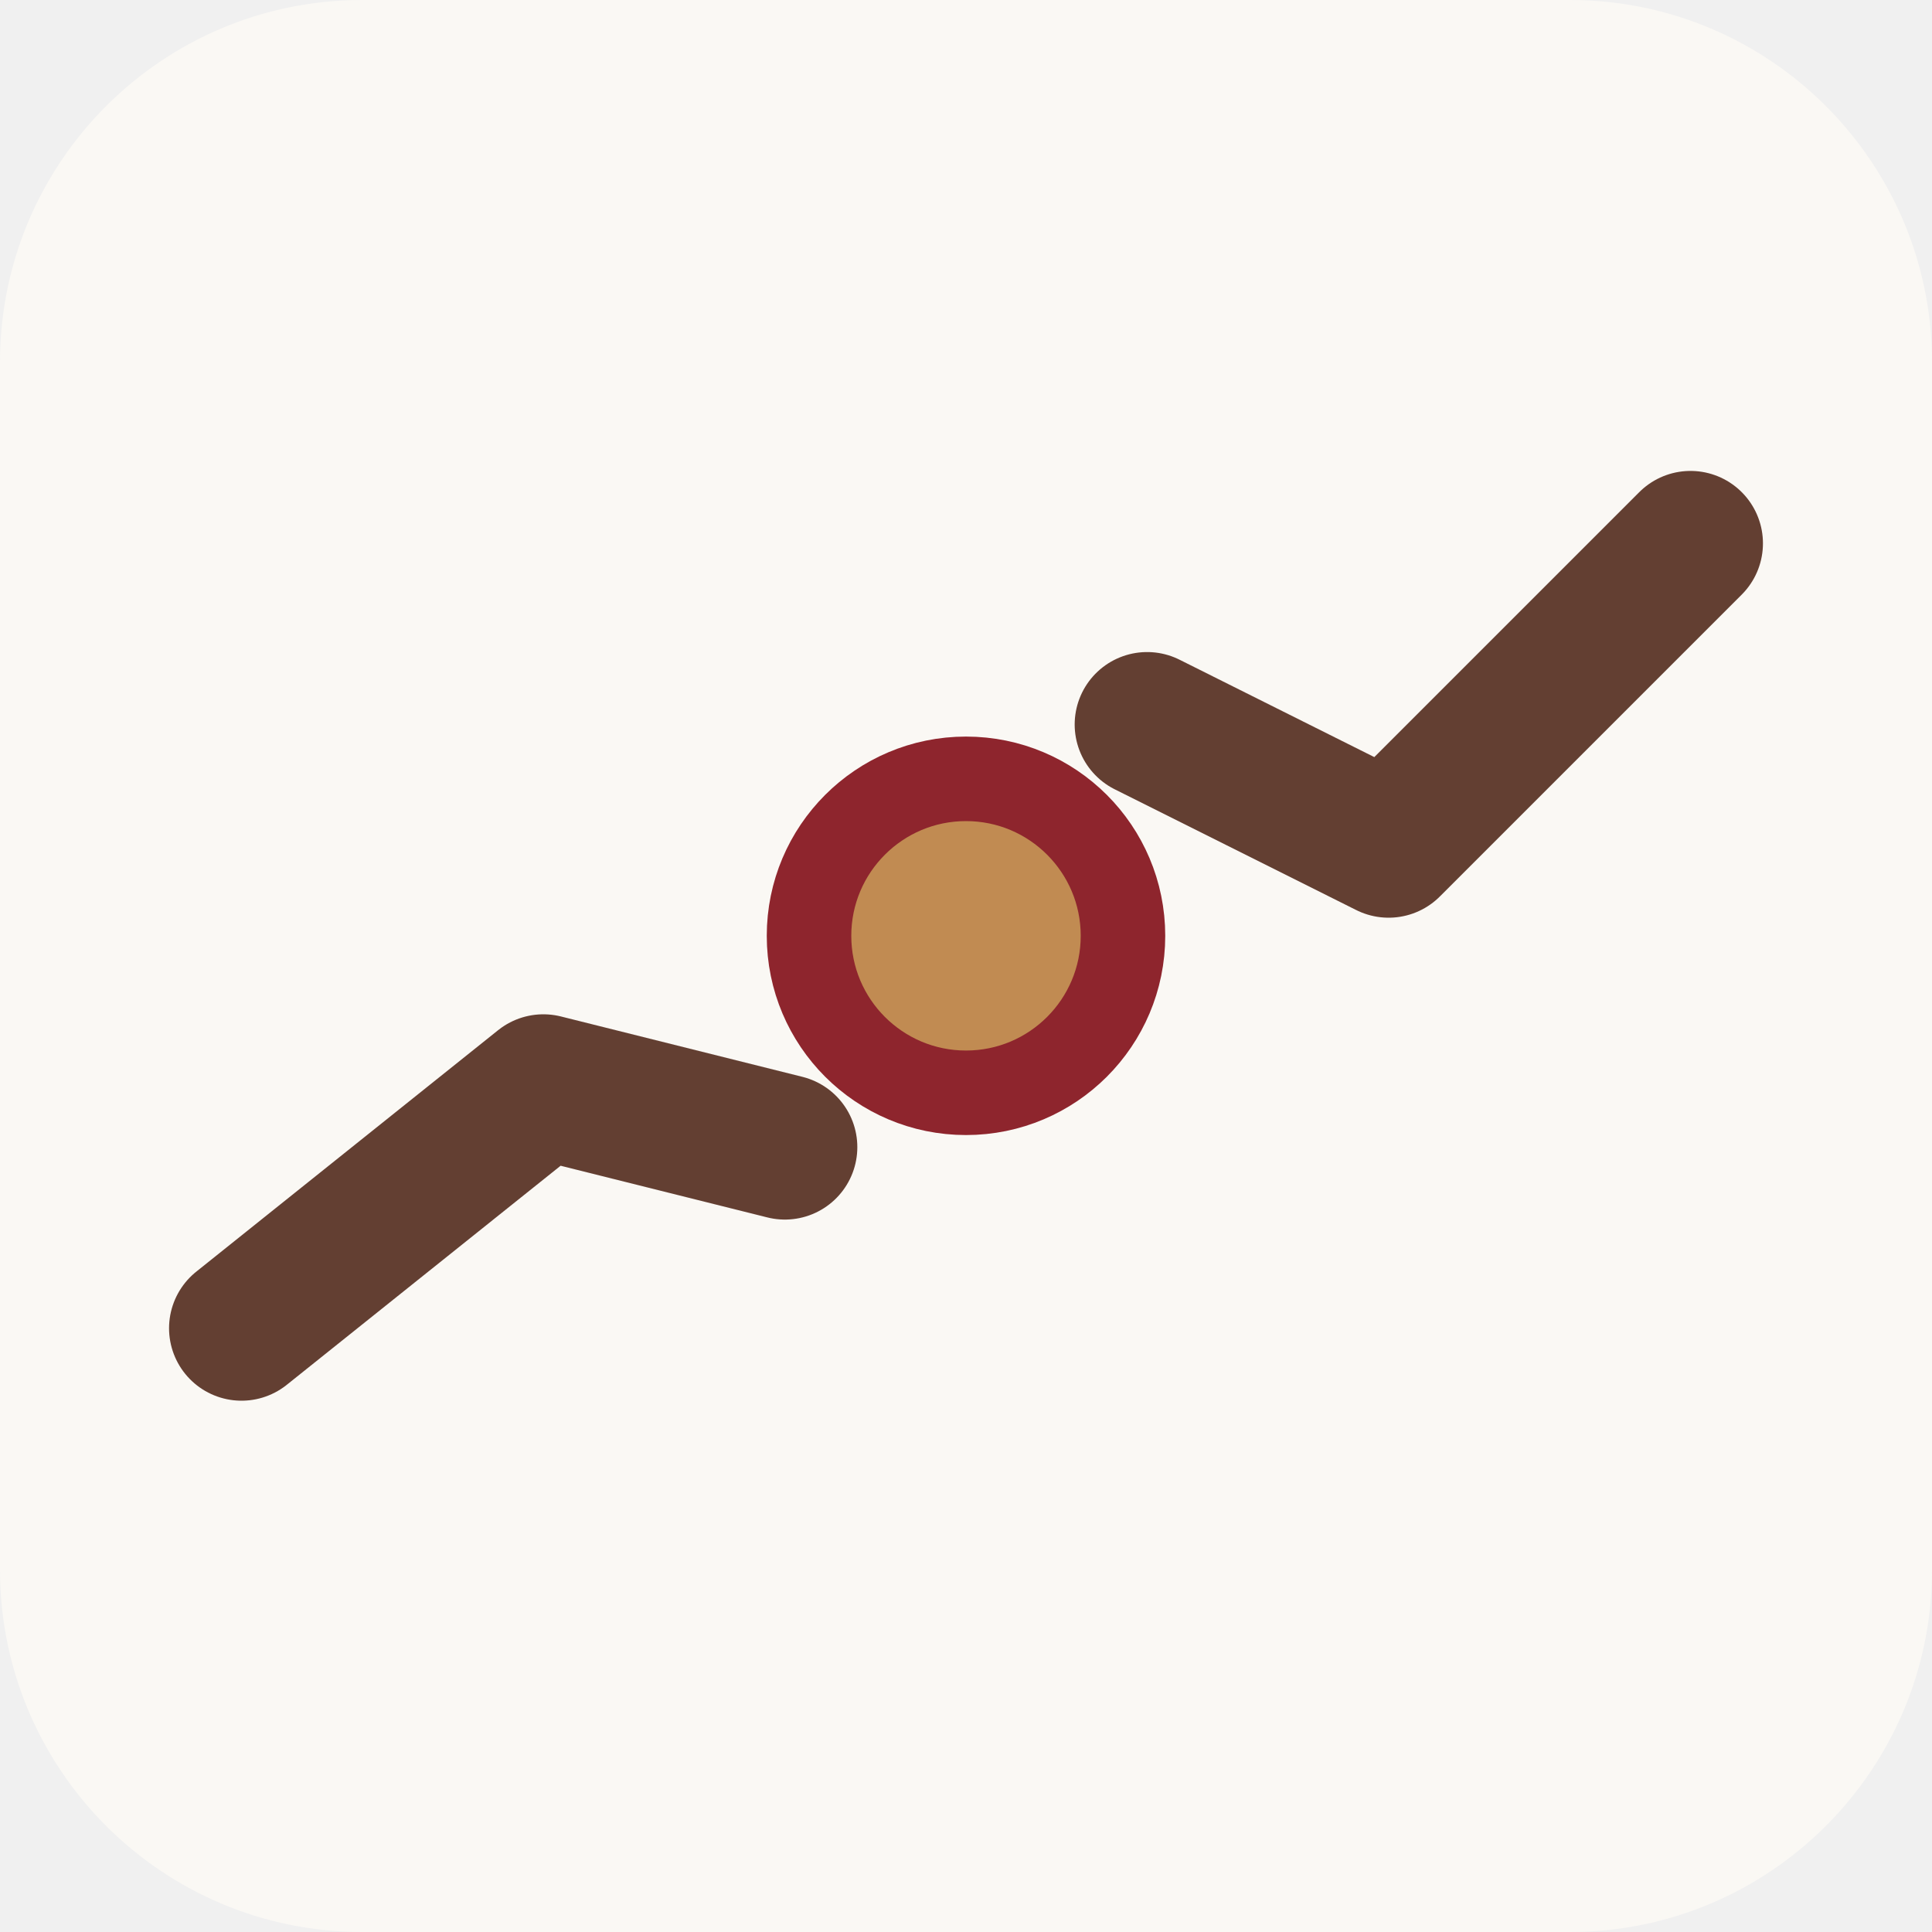
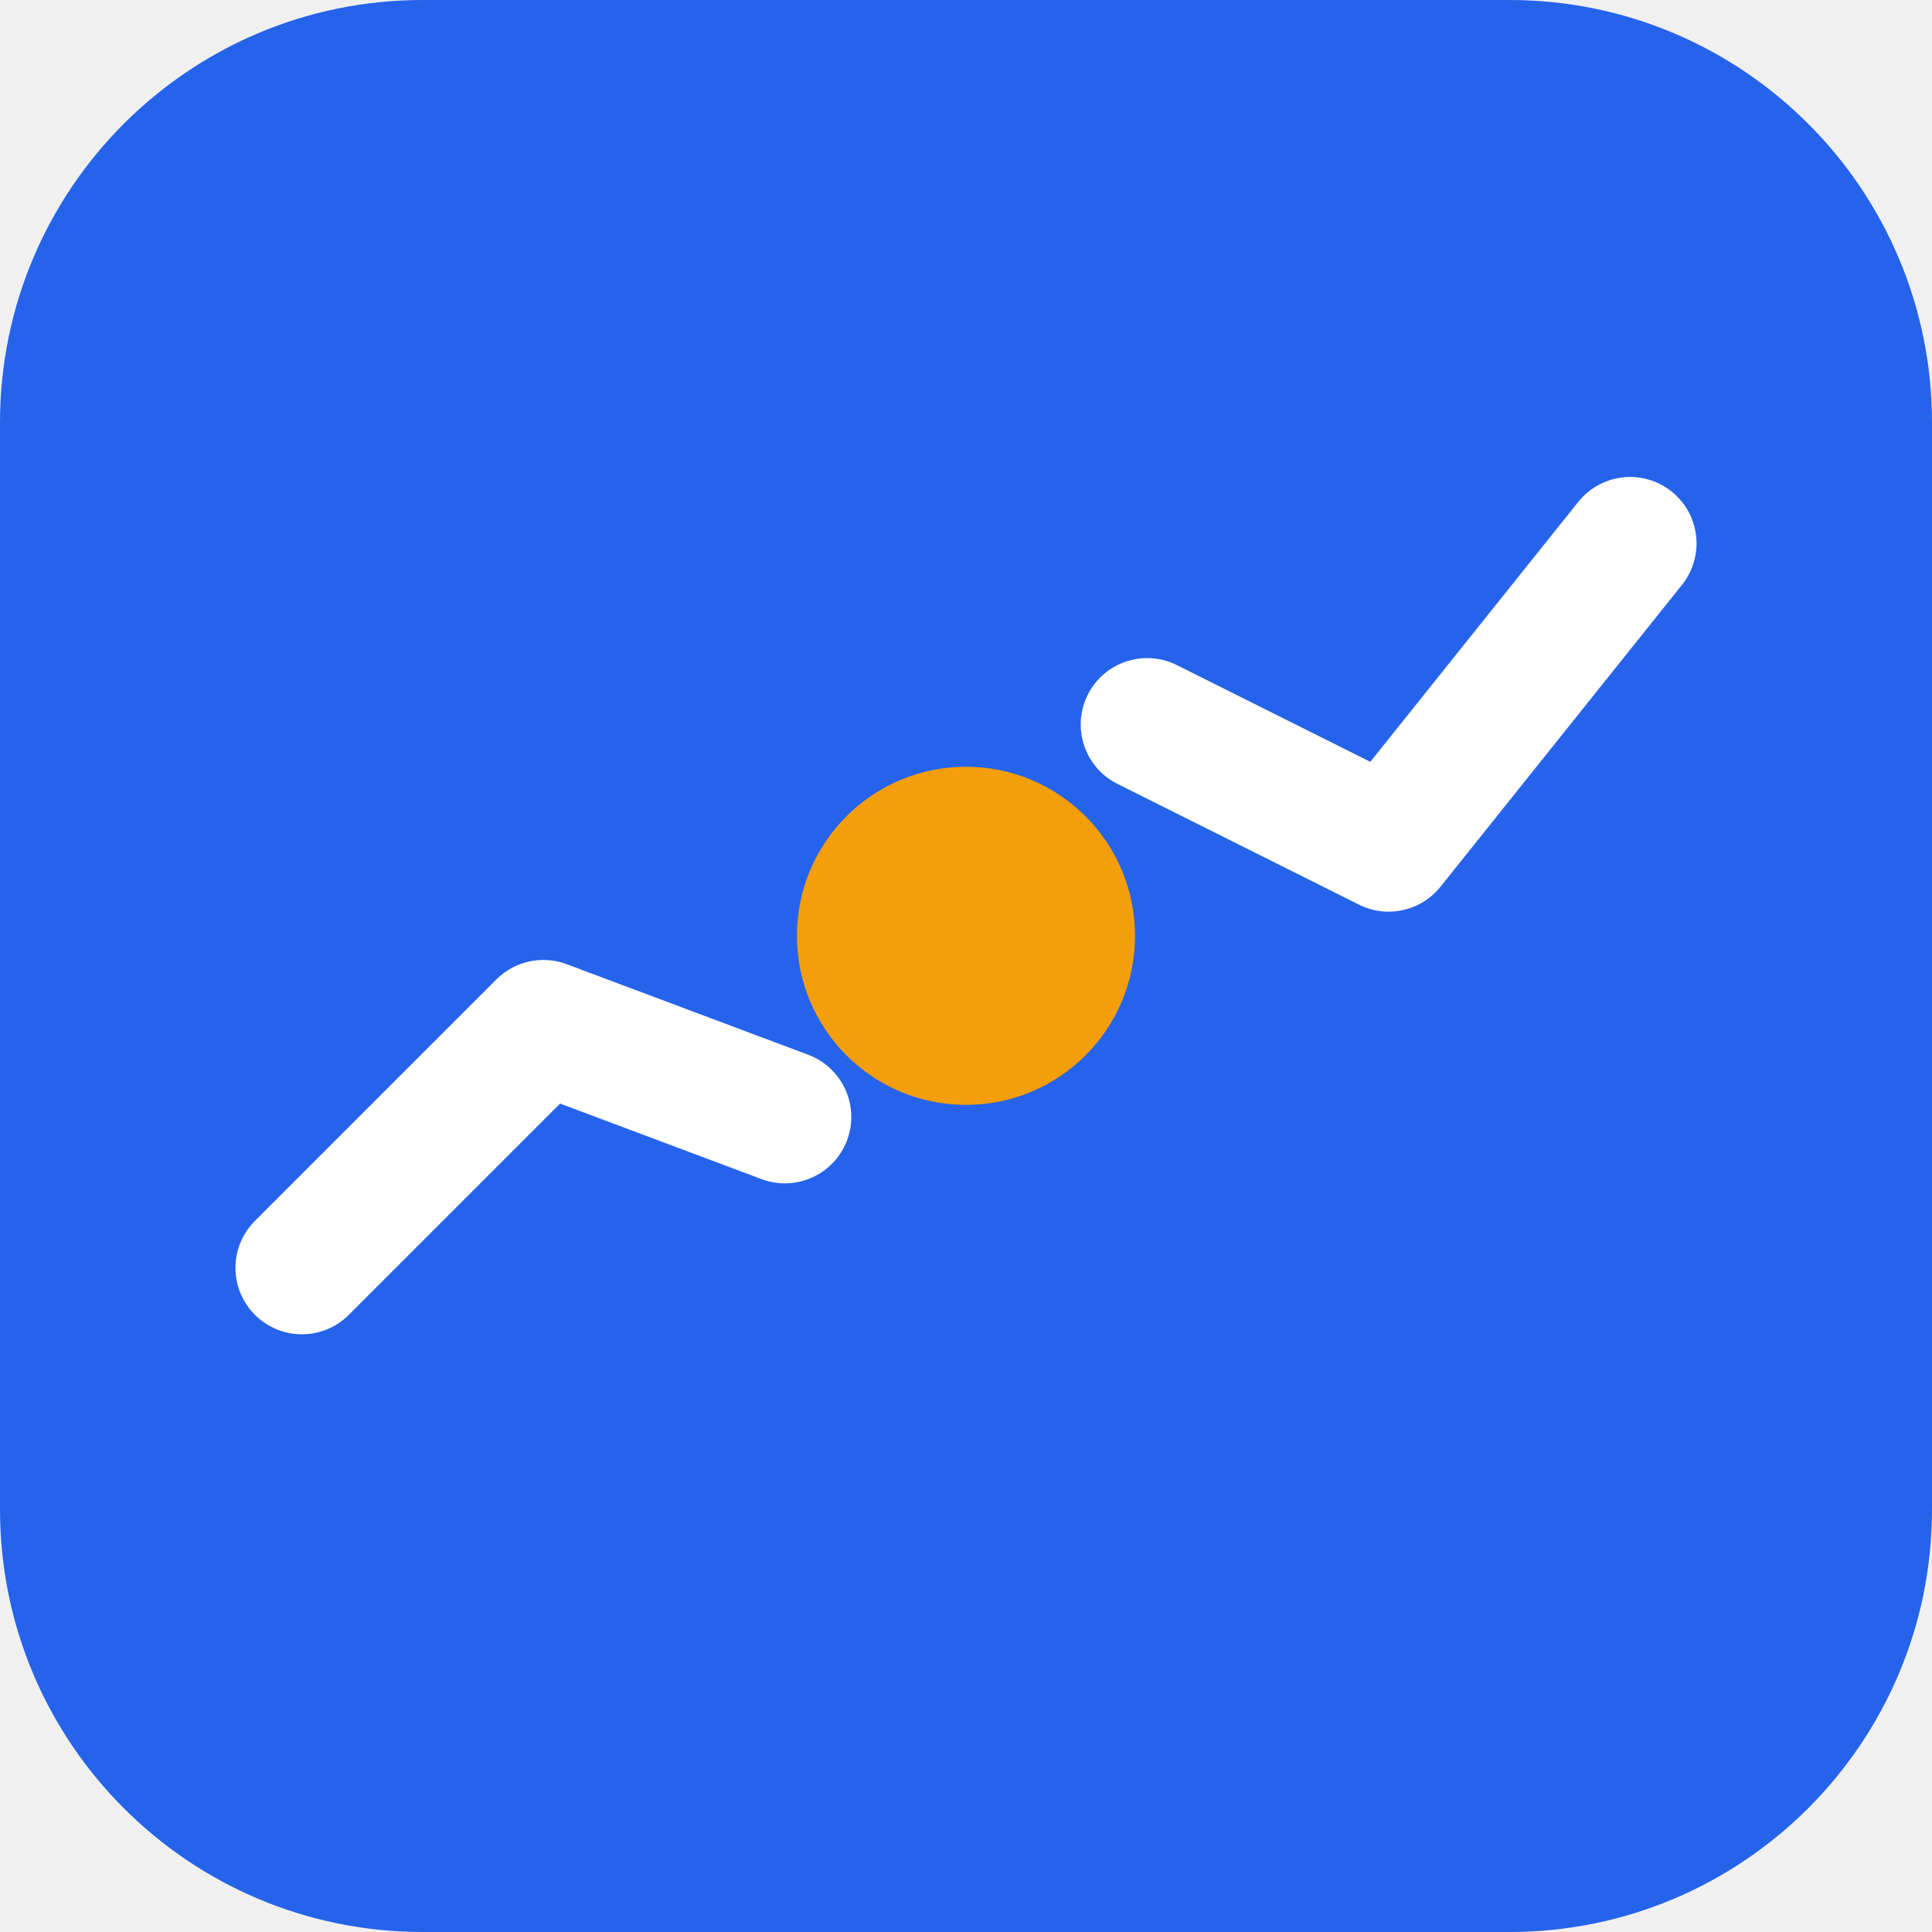
<svg xmlns="http://www.w3.org/2000/svg" viewBox="0 0 32 32">
-   <rect width="32" height="32" rx="6" fill="#FAF8F4" />
-   <polyline points="4,22 9,18 13,19" fill="none" stroke="#633F32" stroke-width="2.4" stroke-linecap="round" stroke-linejoin="round" />
-   <polyline points="19,12 23,14 28,9" fill="none" stroke="#633F32" stroke-width="2.4" stroke-linecap="round" stroke-linejoin="round" />
-   <circle cx="16" cy="15.5" r="2.6" fill="#C18B52" stroke="#8E252D" stroke-width="1.4" />
+   <rect width="32" height="32" rx="7" fill="#2563EB" />
+   <polyline points="5,21 9,17 13,18.5" fill="none" stroke="#FFFFFF" stroke-width="2.2" stroke-linecap="round" stroke-linejoin="round" />
+   <polyline points="19,12 23,14 27,9" fill="none" stroke="#FFFFFF" stroke-width="2.2" stroke-linecap="round" stroke-linejoin="round" />
+   <circle cx="16" cy="15.5" r="2.8" fill="#F59E0B" />
</svg>
